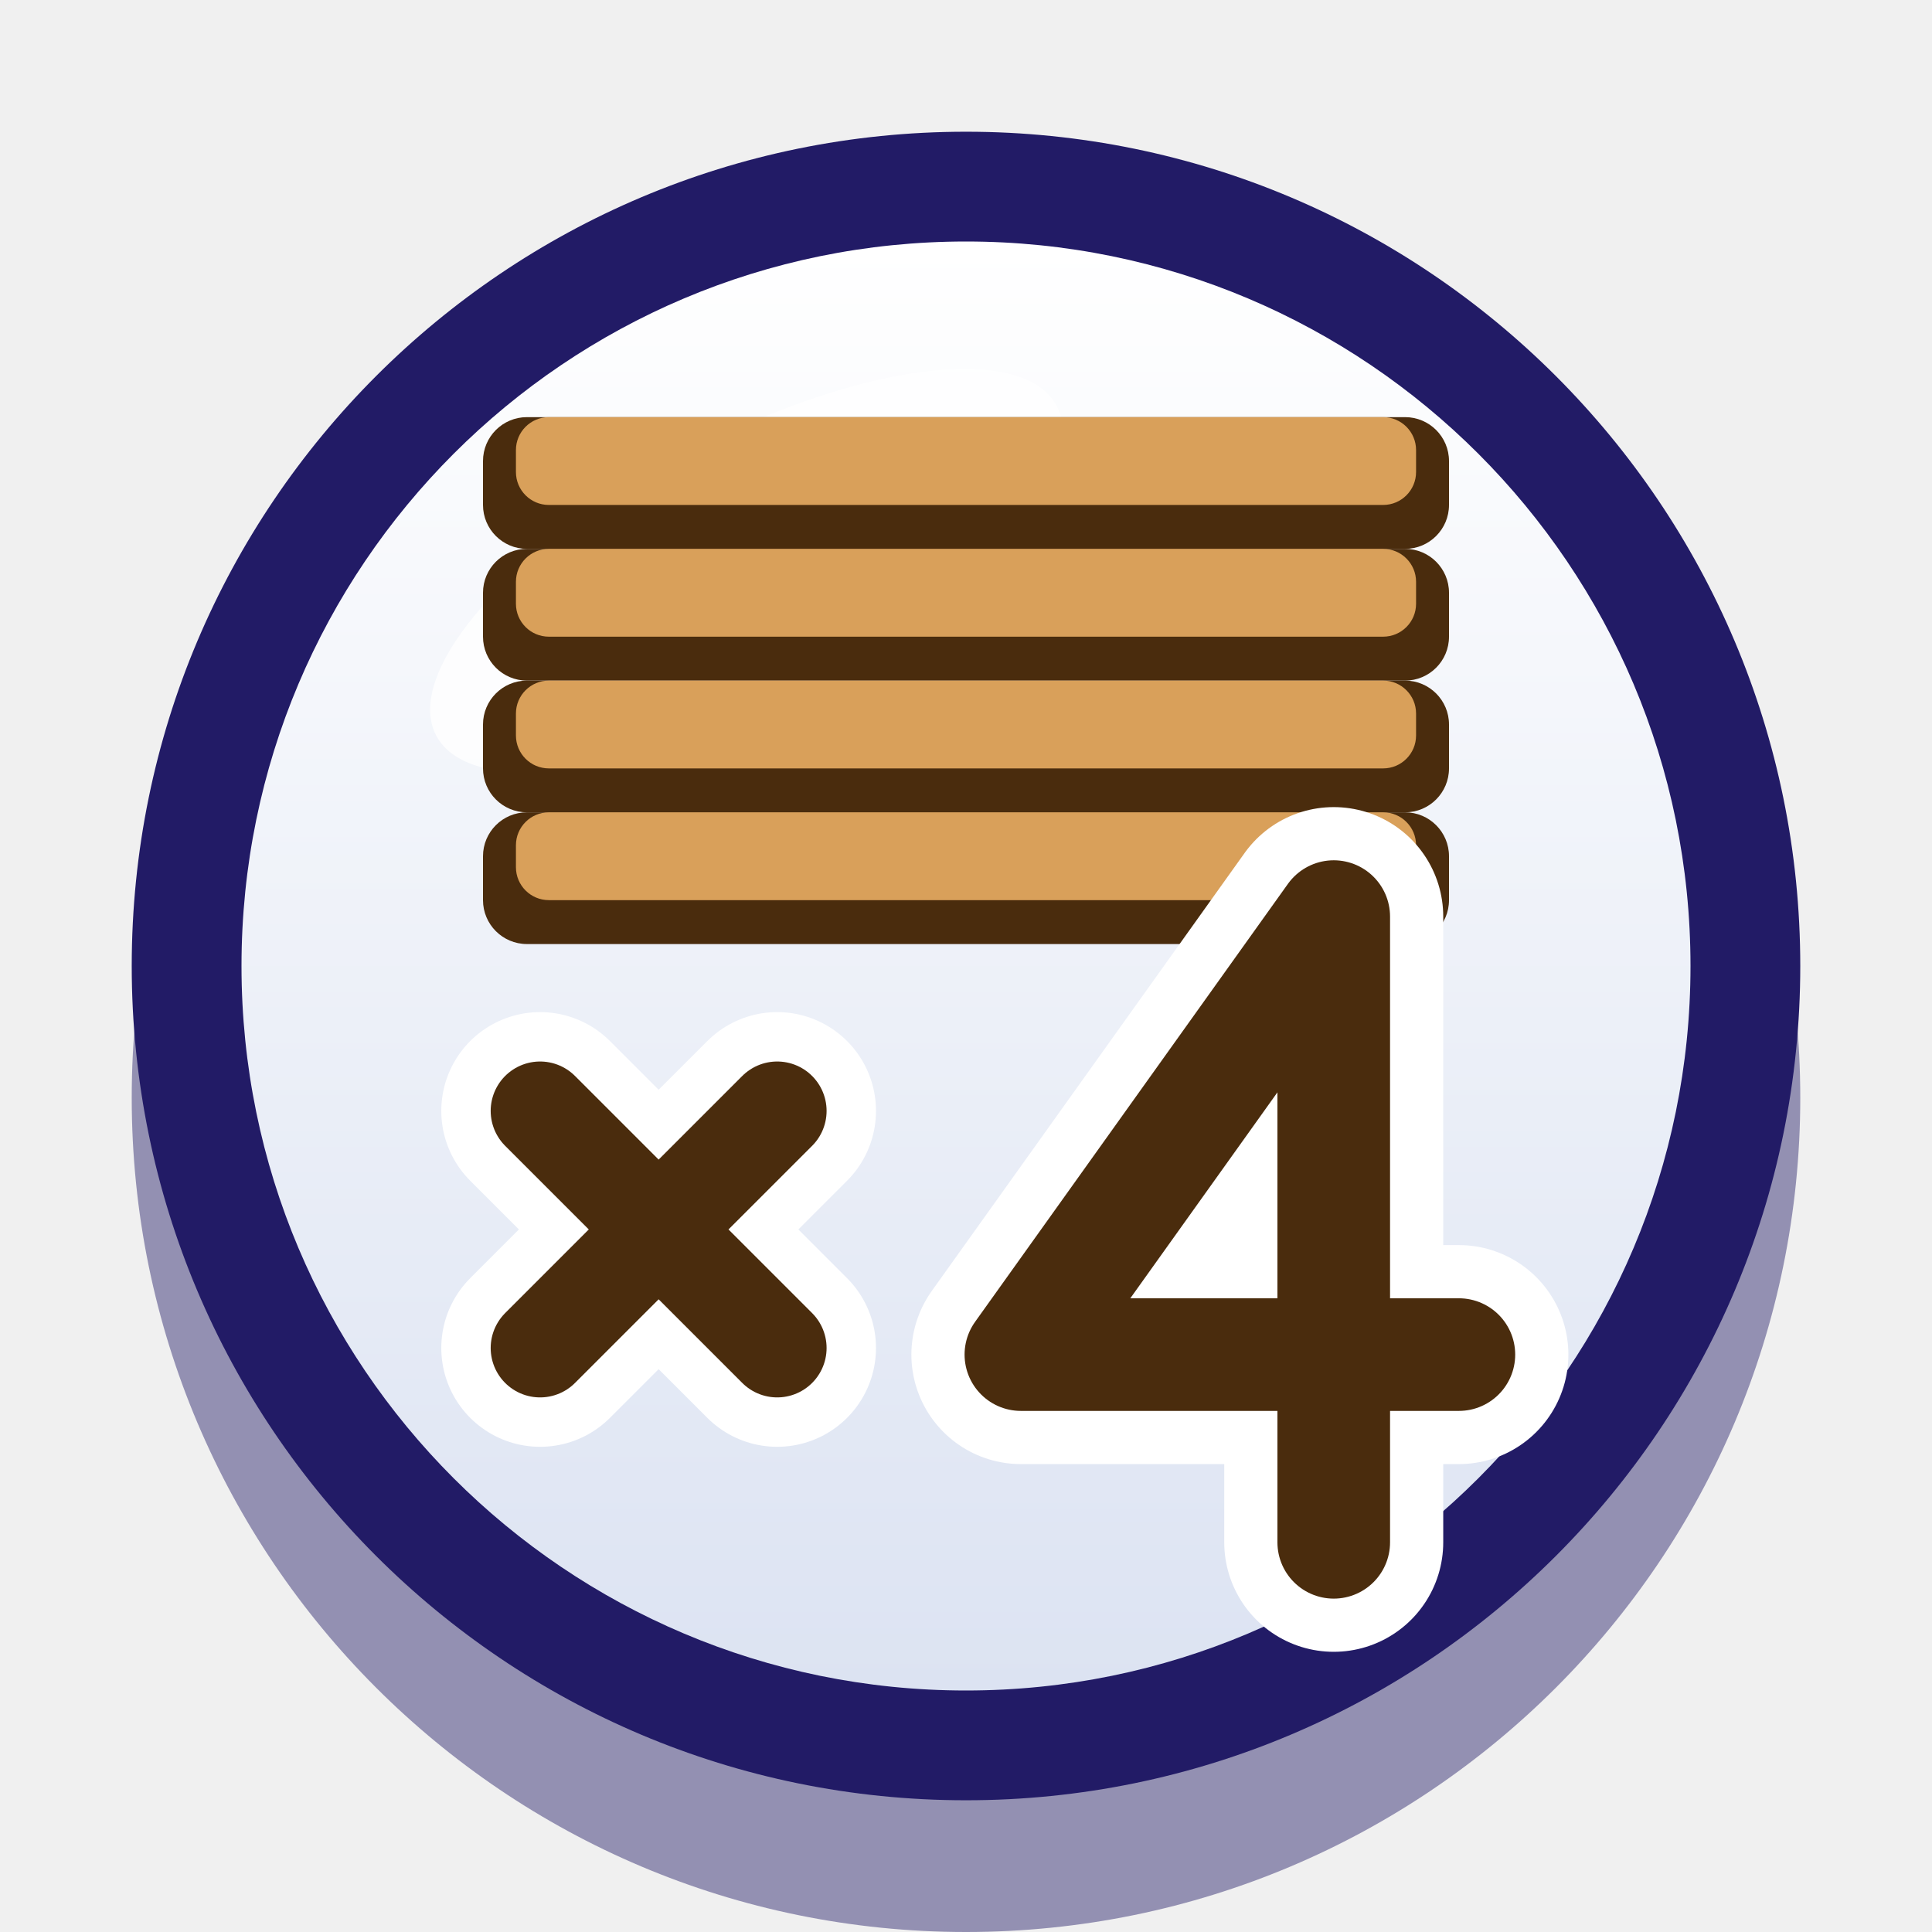
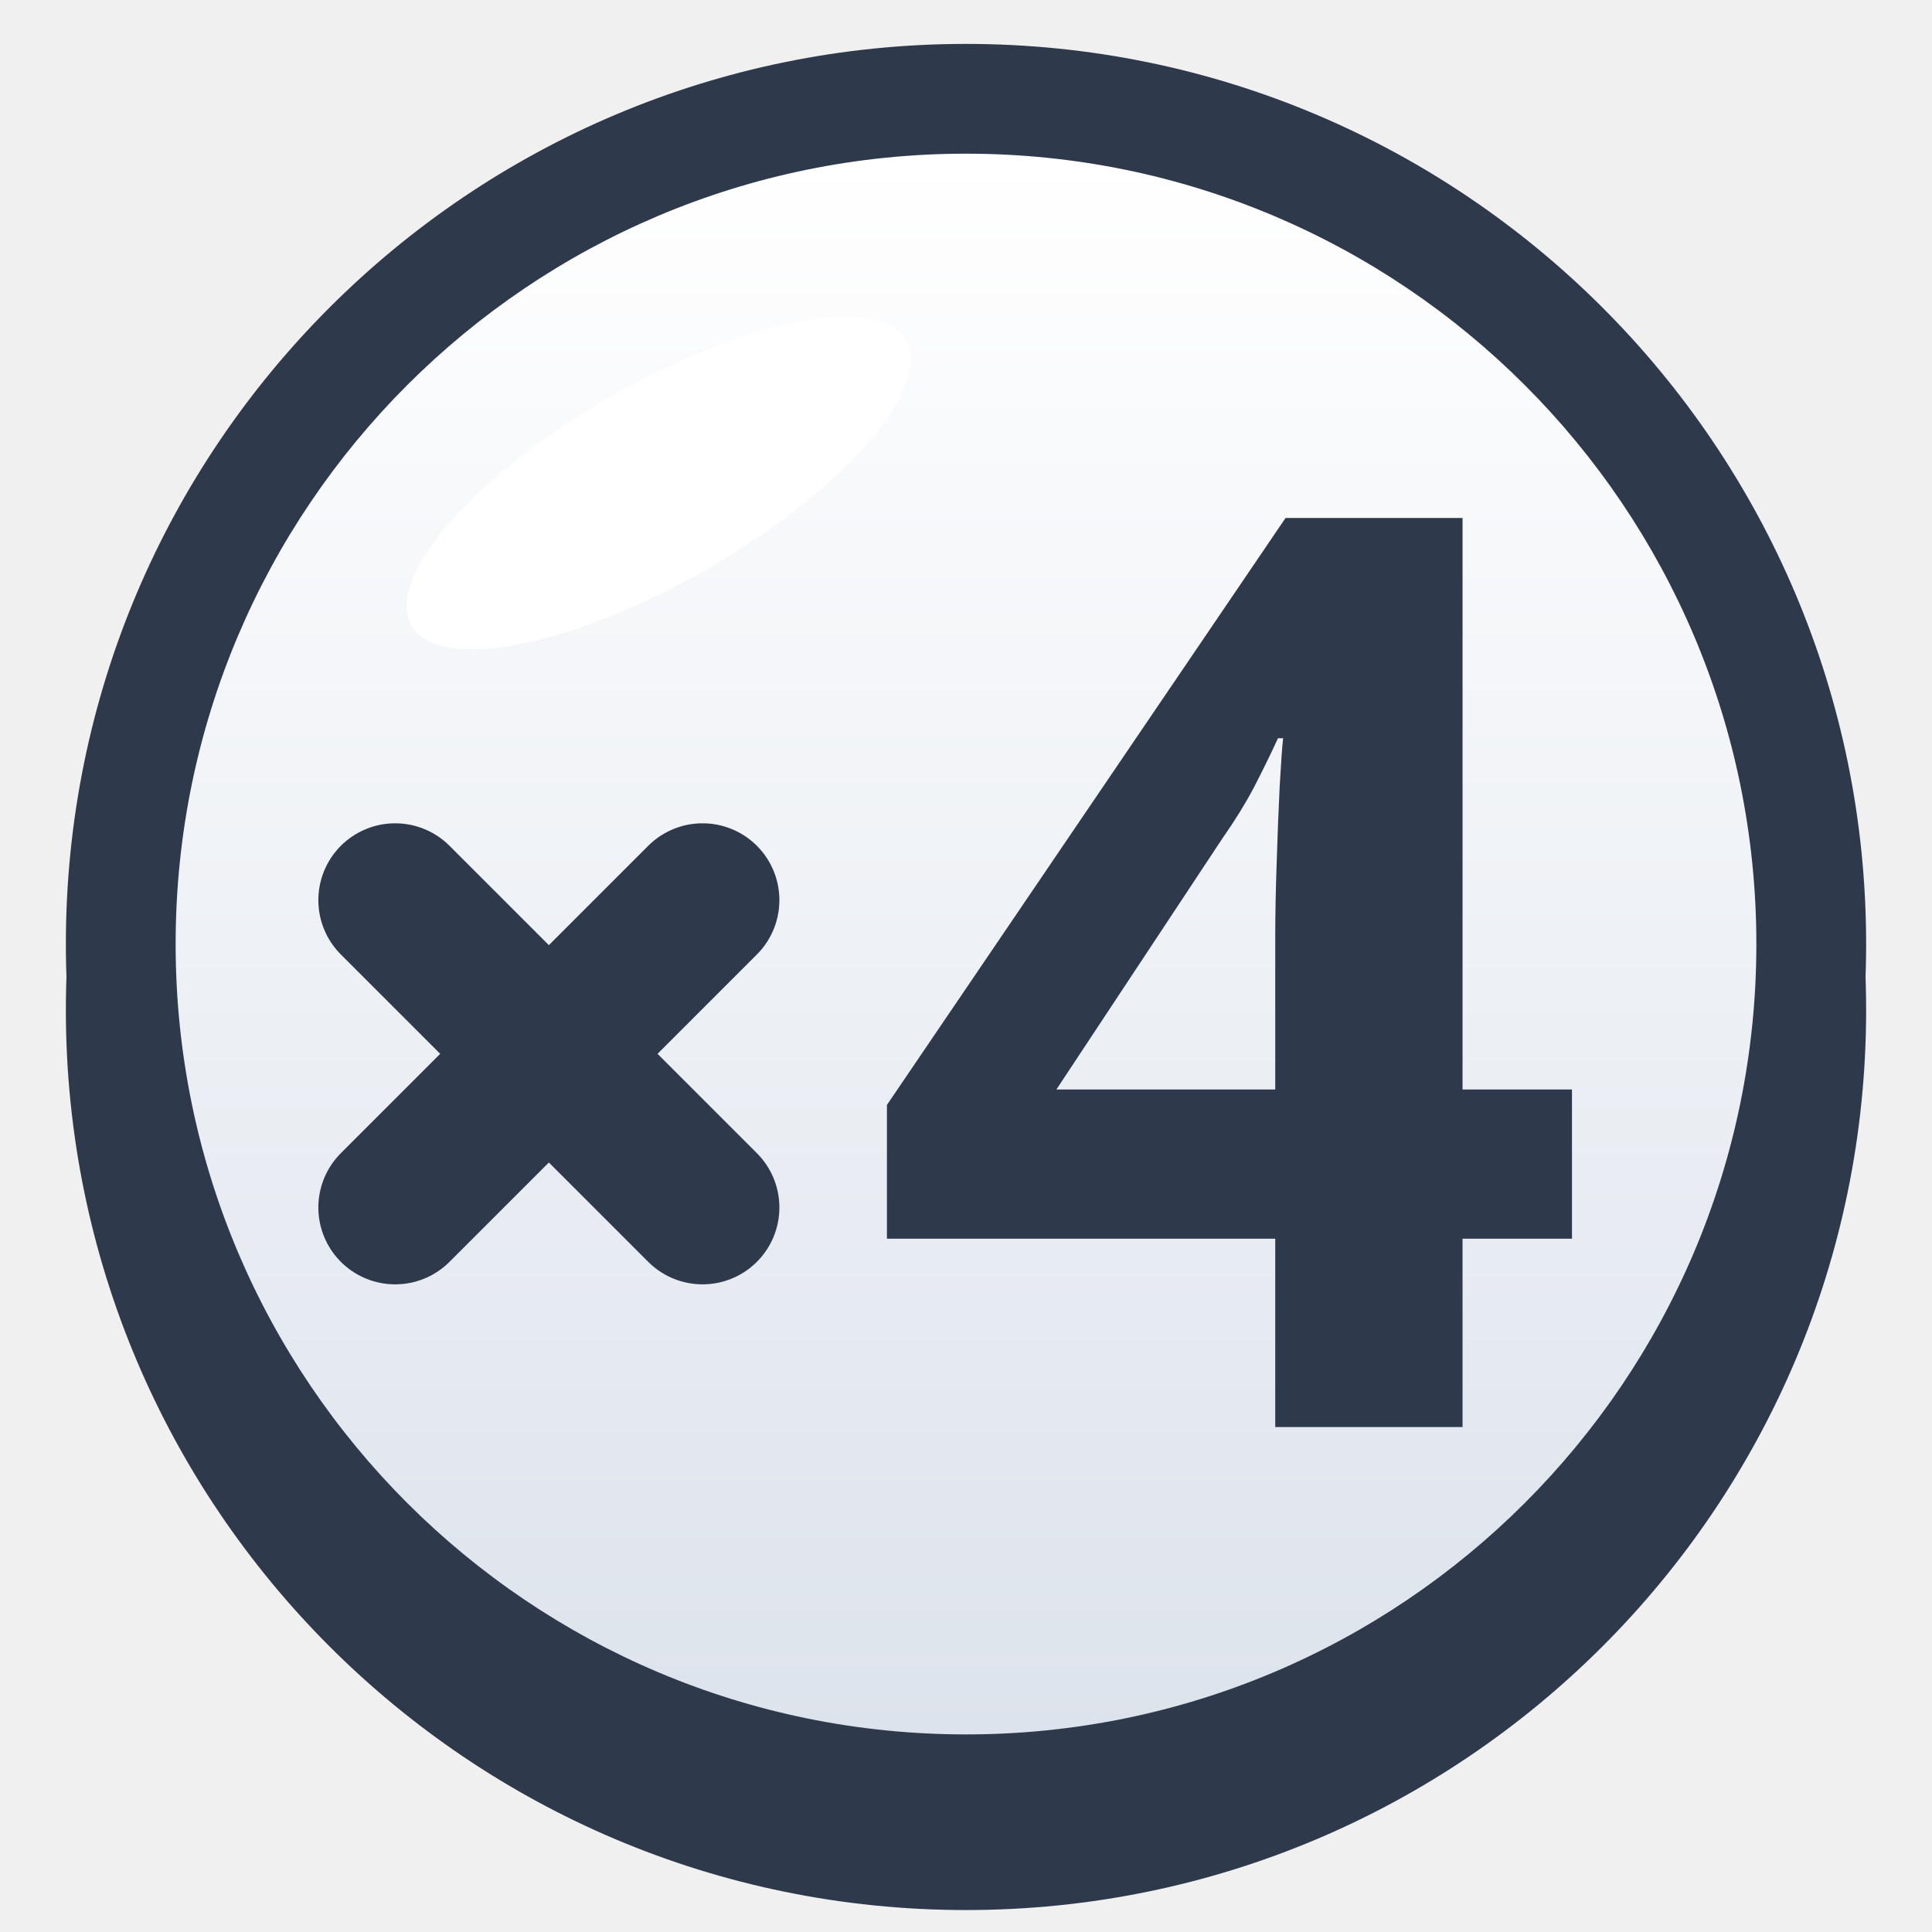
<svg xmlns="http://www.w3.org/2000/svg" viewBox="0 0 88 88" width="88" height="88" data-scale="1.2" data-pivot="0.5 0.5">
  <defs>
    <linearGradient id="bd" x1="0" y1="0" x2="0" y2="1">
      <stop offset="0" stop-color="#FFFFFF" />
-       <stop offset="1" stop-color="#DCE3F2" />
+       <stop offset="1" stop-color="#DDE3EC" />
    </linearGradient>
  </defs>
-   <circle cx="44" cy="50" r="38" fill="#221B66" fill-opacity=".45" />
-   <circle cx="44" cy="44" r="38" fill="#221B66" />
-   <circle cx="44" cy="44" r="33" fill="url(#bd)" />
-   <ellipse cx="34" cy="26" rx="16" ry="6" transform="rotate(-28 34 26)" fill="#FFFFFF" fill-opacity=".8" />
-   <rect x="22" y="19" width="44" height="6" rx="2" fill="#4A2C0D" />
-   <rect x="23.5" y="19" width="41" height="4" rx="1.5" fill="#D9A05A" />
-   <rect x="22" y="25" width="44" height="6" rx="2" fill="#4A2C0D" />
-   <rect x="23.5" y="25" width="41" height="4" rx="1.5" fill="#D9A05A" />
-   <rect x="22" y="31" width="44" height="6" rx="2" fill="#4A2C0D" />
-   <rect x="23.5" y="31" width="41" height="4" rx="1.5" fill="#D9A05A" />
-   <rect x="22" y="37" width="44" height="6" rx="2" fill="#4A2C0D" />
-   <rect x="23.5" y="37" width="41" height="4" rx="1.5" fill="#D9A05A" />
-   <g transform="translate(30 56) scale(.9)" stroke-linecap="round" stroke-linejoin="round" fill="none">
-     <path d="M-6 -6 L6 6 M6 -6 L-6 6" stroke="#FFFFFF" stroke-width="10" />
-     <path d="M-6 -6 L6 6 M6 -6 L-6 6" stroke="#4A2C0D" stroke-width="5" />
+   <circle cx="44" cy="46" r="41" fill="#2E3A4B" />
+   <circle cx="44" cy="43" r="41" fill="#2E3A4B" />
+   <circle cx="44" cy="43" r="36" fill="url(#bd)" />
+   <ellipse cx="30" cy="22" rx="13" ry="4.5" transform="rotate(-30 30 22)" fill="#FFFFFF" fill-opacity=".95" />
+   <g transform="translate(25 48)" stroke-linecap="round" fill="none">
+     <path d="M-7 -7 L7 7 M7 -7 L-7 7" stroke="#2E3A4B" stroke-width="7" />
  </g>
-   <g transform="translate(56 56) scale(.95)" stroke-linecap="round" stroke-linejoin="round" fill="none">
-     <path d="M5 15 V-15 L-10 6 H11" stroke="#FFFFFF" stroke-width="10.5" />
-     <path d="M5 15 V-15 L-10 6 H11" stroke="#4A2C0D" stroke-width="5.4" />
-   </g>
+   <text x="56" y="65" font-family="'Baloo 2', sans-serif" font-weight="800" font-size="58" text-anchor="middle" fill="#2E3A4B">4</text>
</svg>
